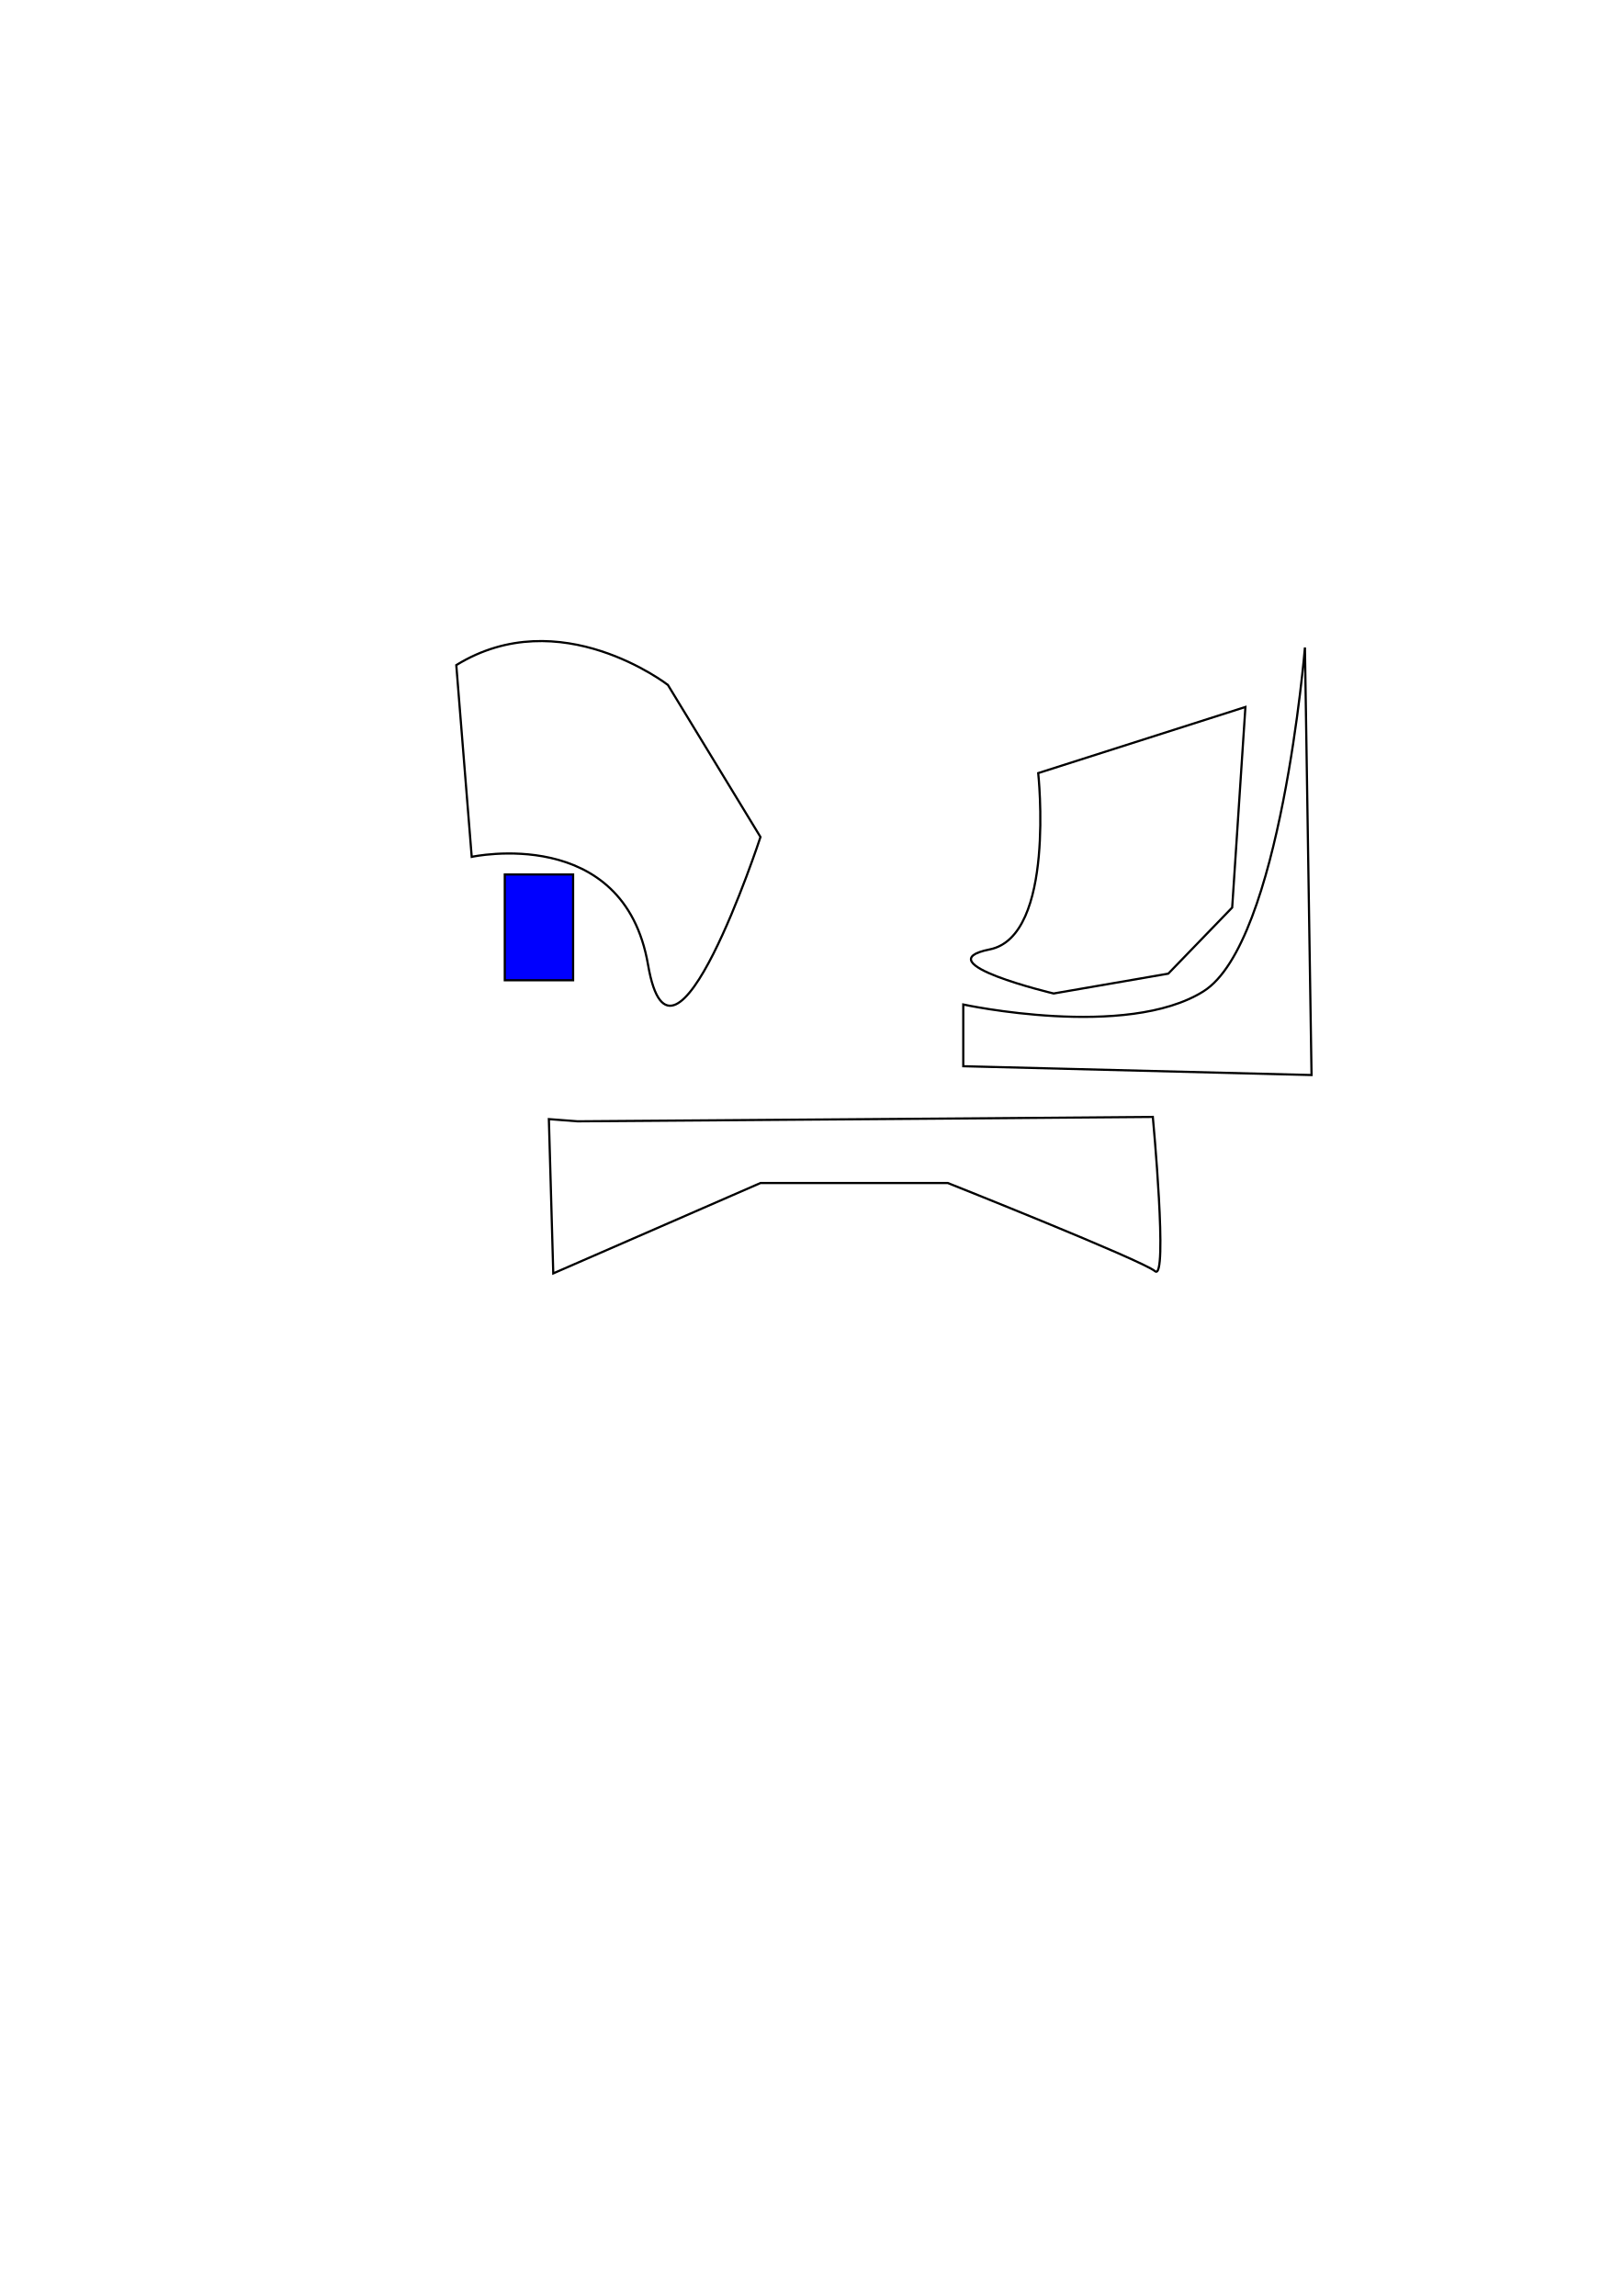
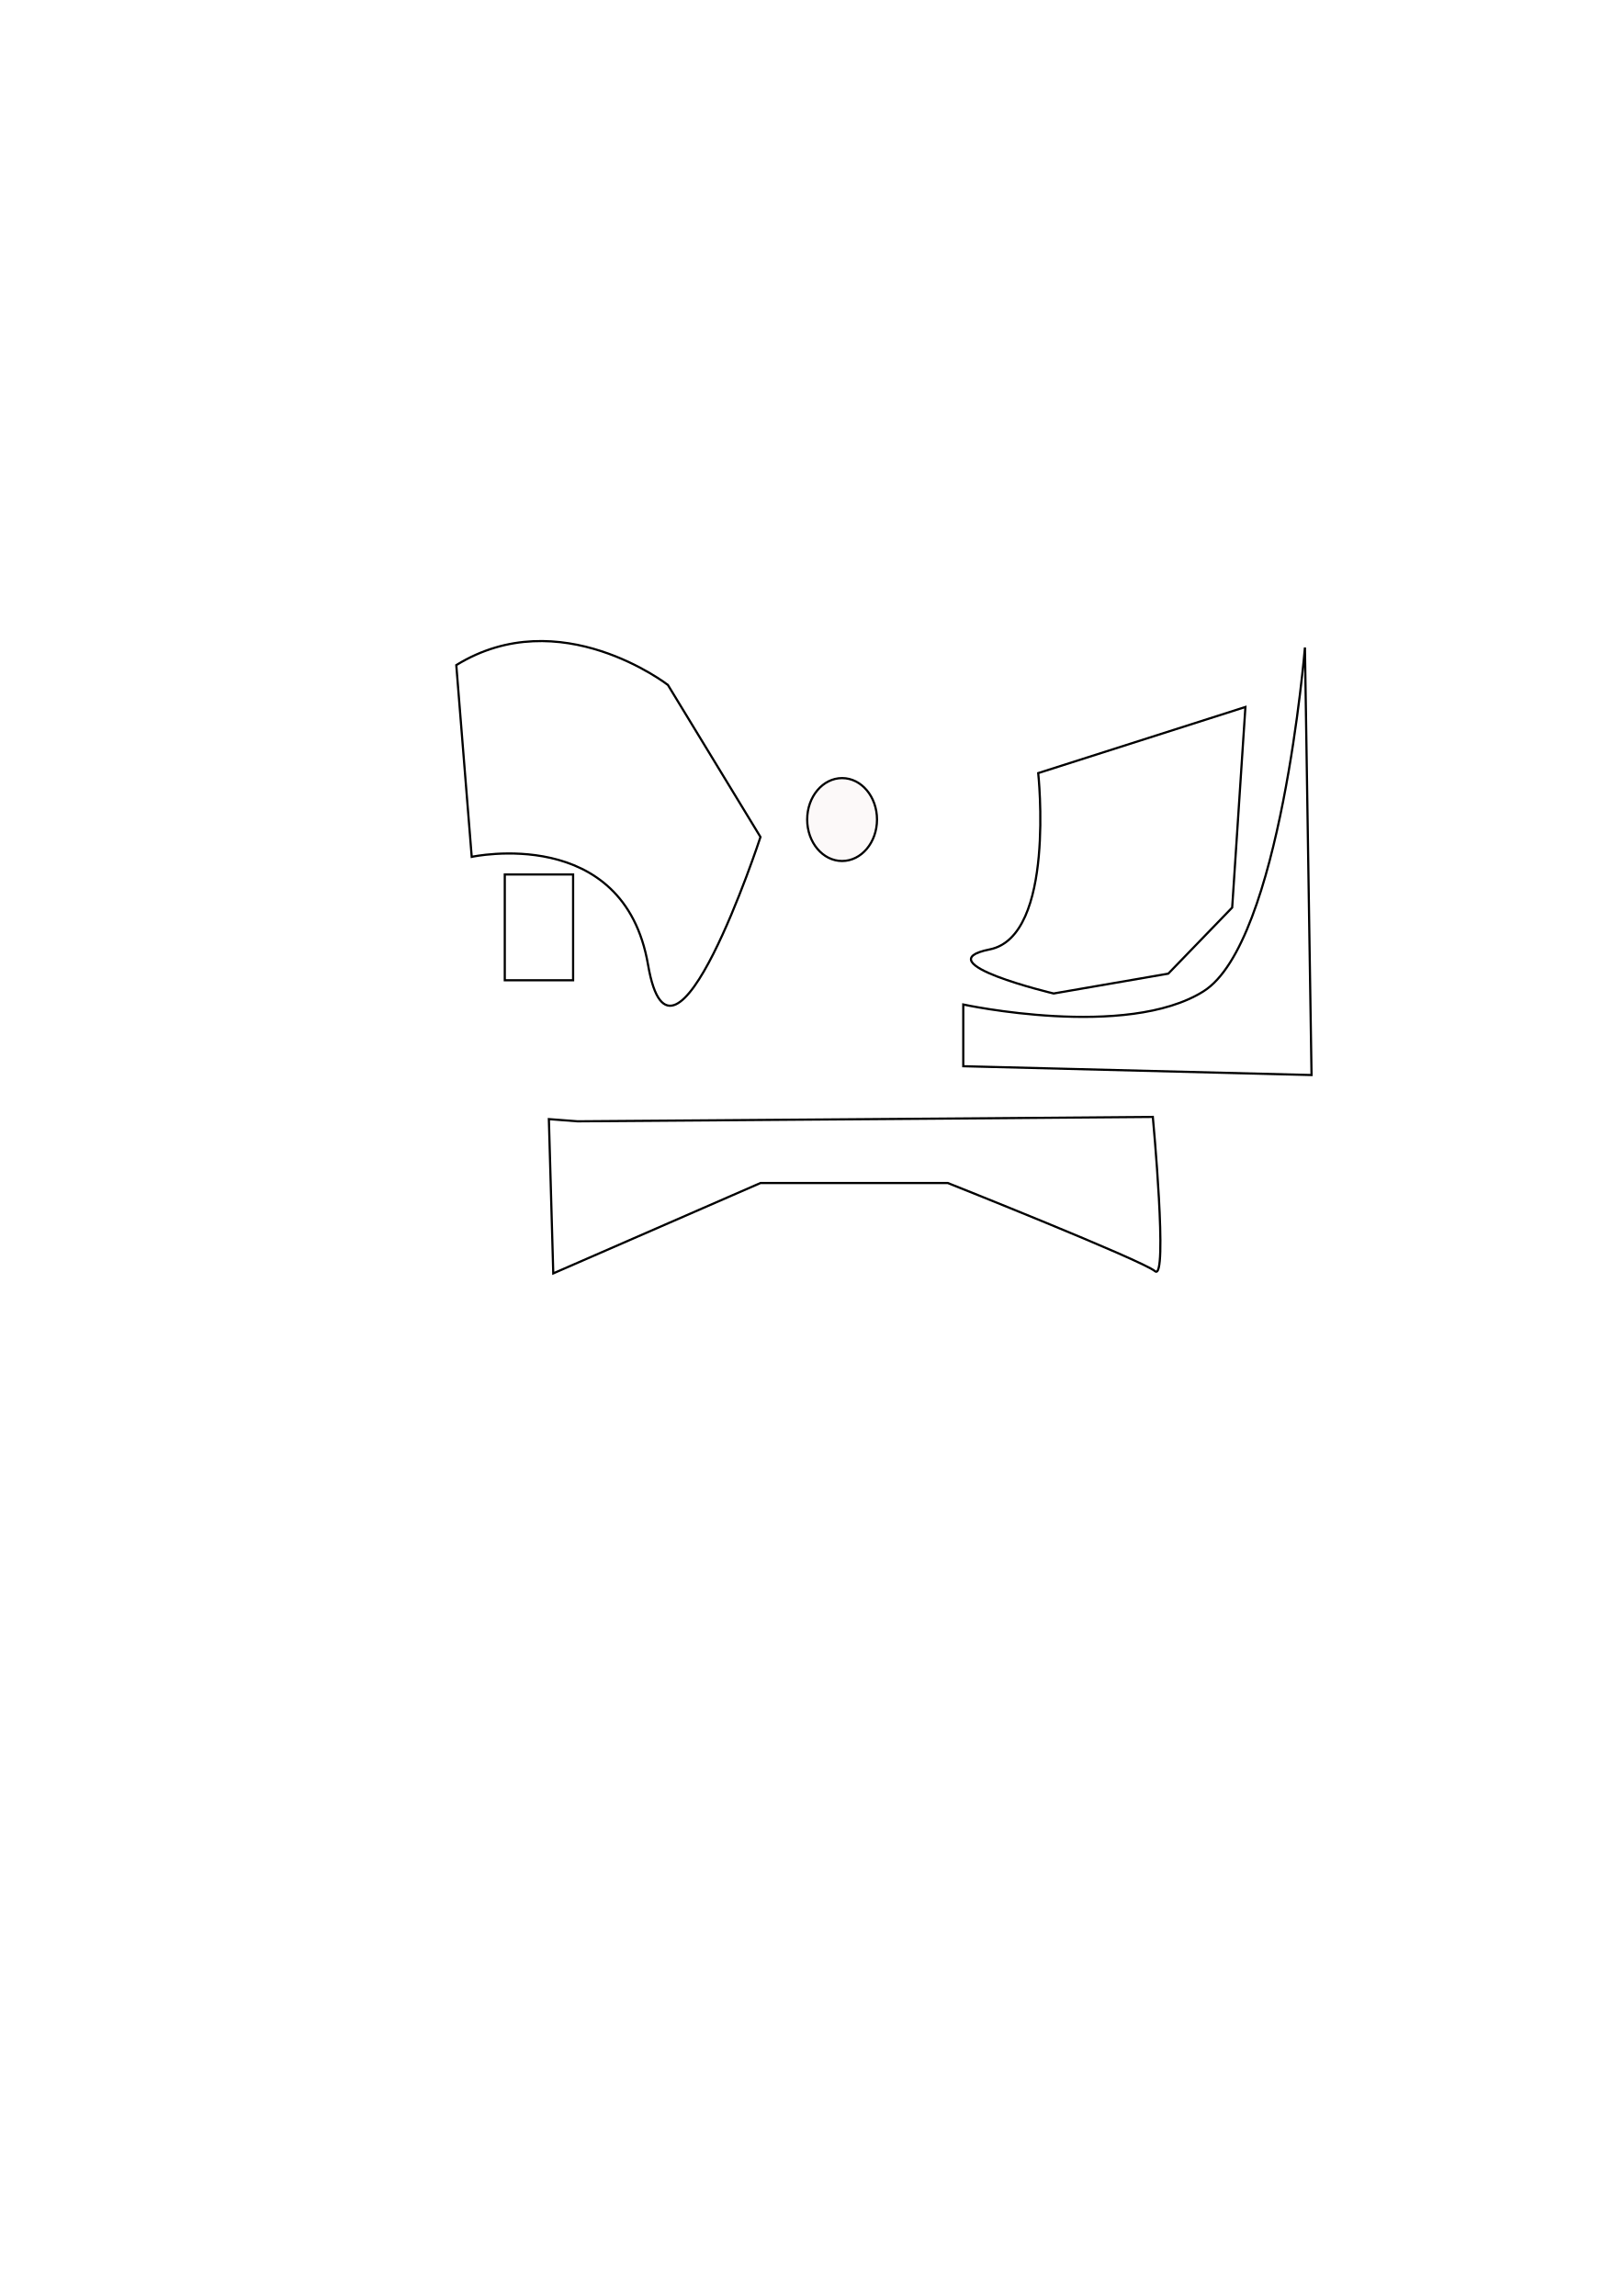
<svg xmlns="http://www.w3.org/2000/svg" width="744.094" height="1052.362" id="svg2" version="1.1">
  <defs id="defs4" />
  <g id="layer1">
    <path style="fill:none;stroke:#000000;stroke-width:1px;stroke-linecap:butt;stroke-linejoin:miter;stroke-opacity:1" d="m 209.102,304.849 c 47.477,-29.294 96.975,9.091 96.975,9.091 l 42.426,69.701 c 0,0 -40.406,123.239 -51.518,58.589 -11.112,-64.65 -80.812,-49.497 -80.812,-49.497 z" id="obj_1" />
-     <rect style="fill:#0000ff;fill-rule:evenodd;stroke:#000000;stroke-width:1px;stroke-linecap:butt;stroke-linejoin:miter;stroke-opacity:1" id="rect2987" width="31.315" height="48.487" x="231.325" y="400.814" />
+     <rect style="fill:none;fill-rule:evenodd;stroke:#000000;stroke-width:1px;stroke-linecap:butt;stroke-linejoin:miter;stroke-opacity:1" id="rect2987" width="31.315" height="48.487" x="231.325" y="400.814" />
    <path style="fill:none;stroke:#000000;stroke-width:1px;stroke-linecap:butt;stroke-linejoin:miter;stroke-opacity:1" d="m 598.01,296.768 3.03,195.97 -159.604,-4.041 0,-28.284 c 0,0 74.751,16.162 110.107,-6.061 35.355,-22.223 46.467,-157.584 46.467,-157.584 z" id="obj3" />
    <path style="fill:none;stroke:#000000;stroke-width:1px;stroke-linecap:butt;stroke-linejoin:miter;stroke-opacity:1" d="m 475.782,354.347 94.954,-30.305 -6.061,91.924 -29.294,30.305 -52.528,9.091 c 0,0 -59.599,-14.142 -29.294,-20.203 30.305,-6.061 22.223,-80.812 22.223,-80.812 z" id="path10636" />
    <path style="fill:none;stroke:#000000;stroke-width:1px;stroke-linecap:butt;stroke-linejoin:miter;stroke-opacity:1" d="m 264.66,513.951 c 146.472,-1.01 263.65,-2.02 263.65,-2.02 0,0 7.071,75.761 1.01,70.711 -6.061,-5.051 -94.954,-40.406 -94.954,-40.406 l -85.863,0 -94.954,41.416 -2.02,-70.711 z" id="path10638" />
+     <ellipse ry="19" rx="16" id="svg_1" cy="375.638" cx="385.906" stroke="#000000" fill="#fcf9f9" />
  </g>
</svg>
